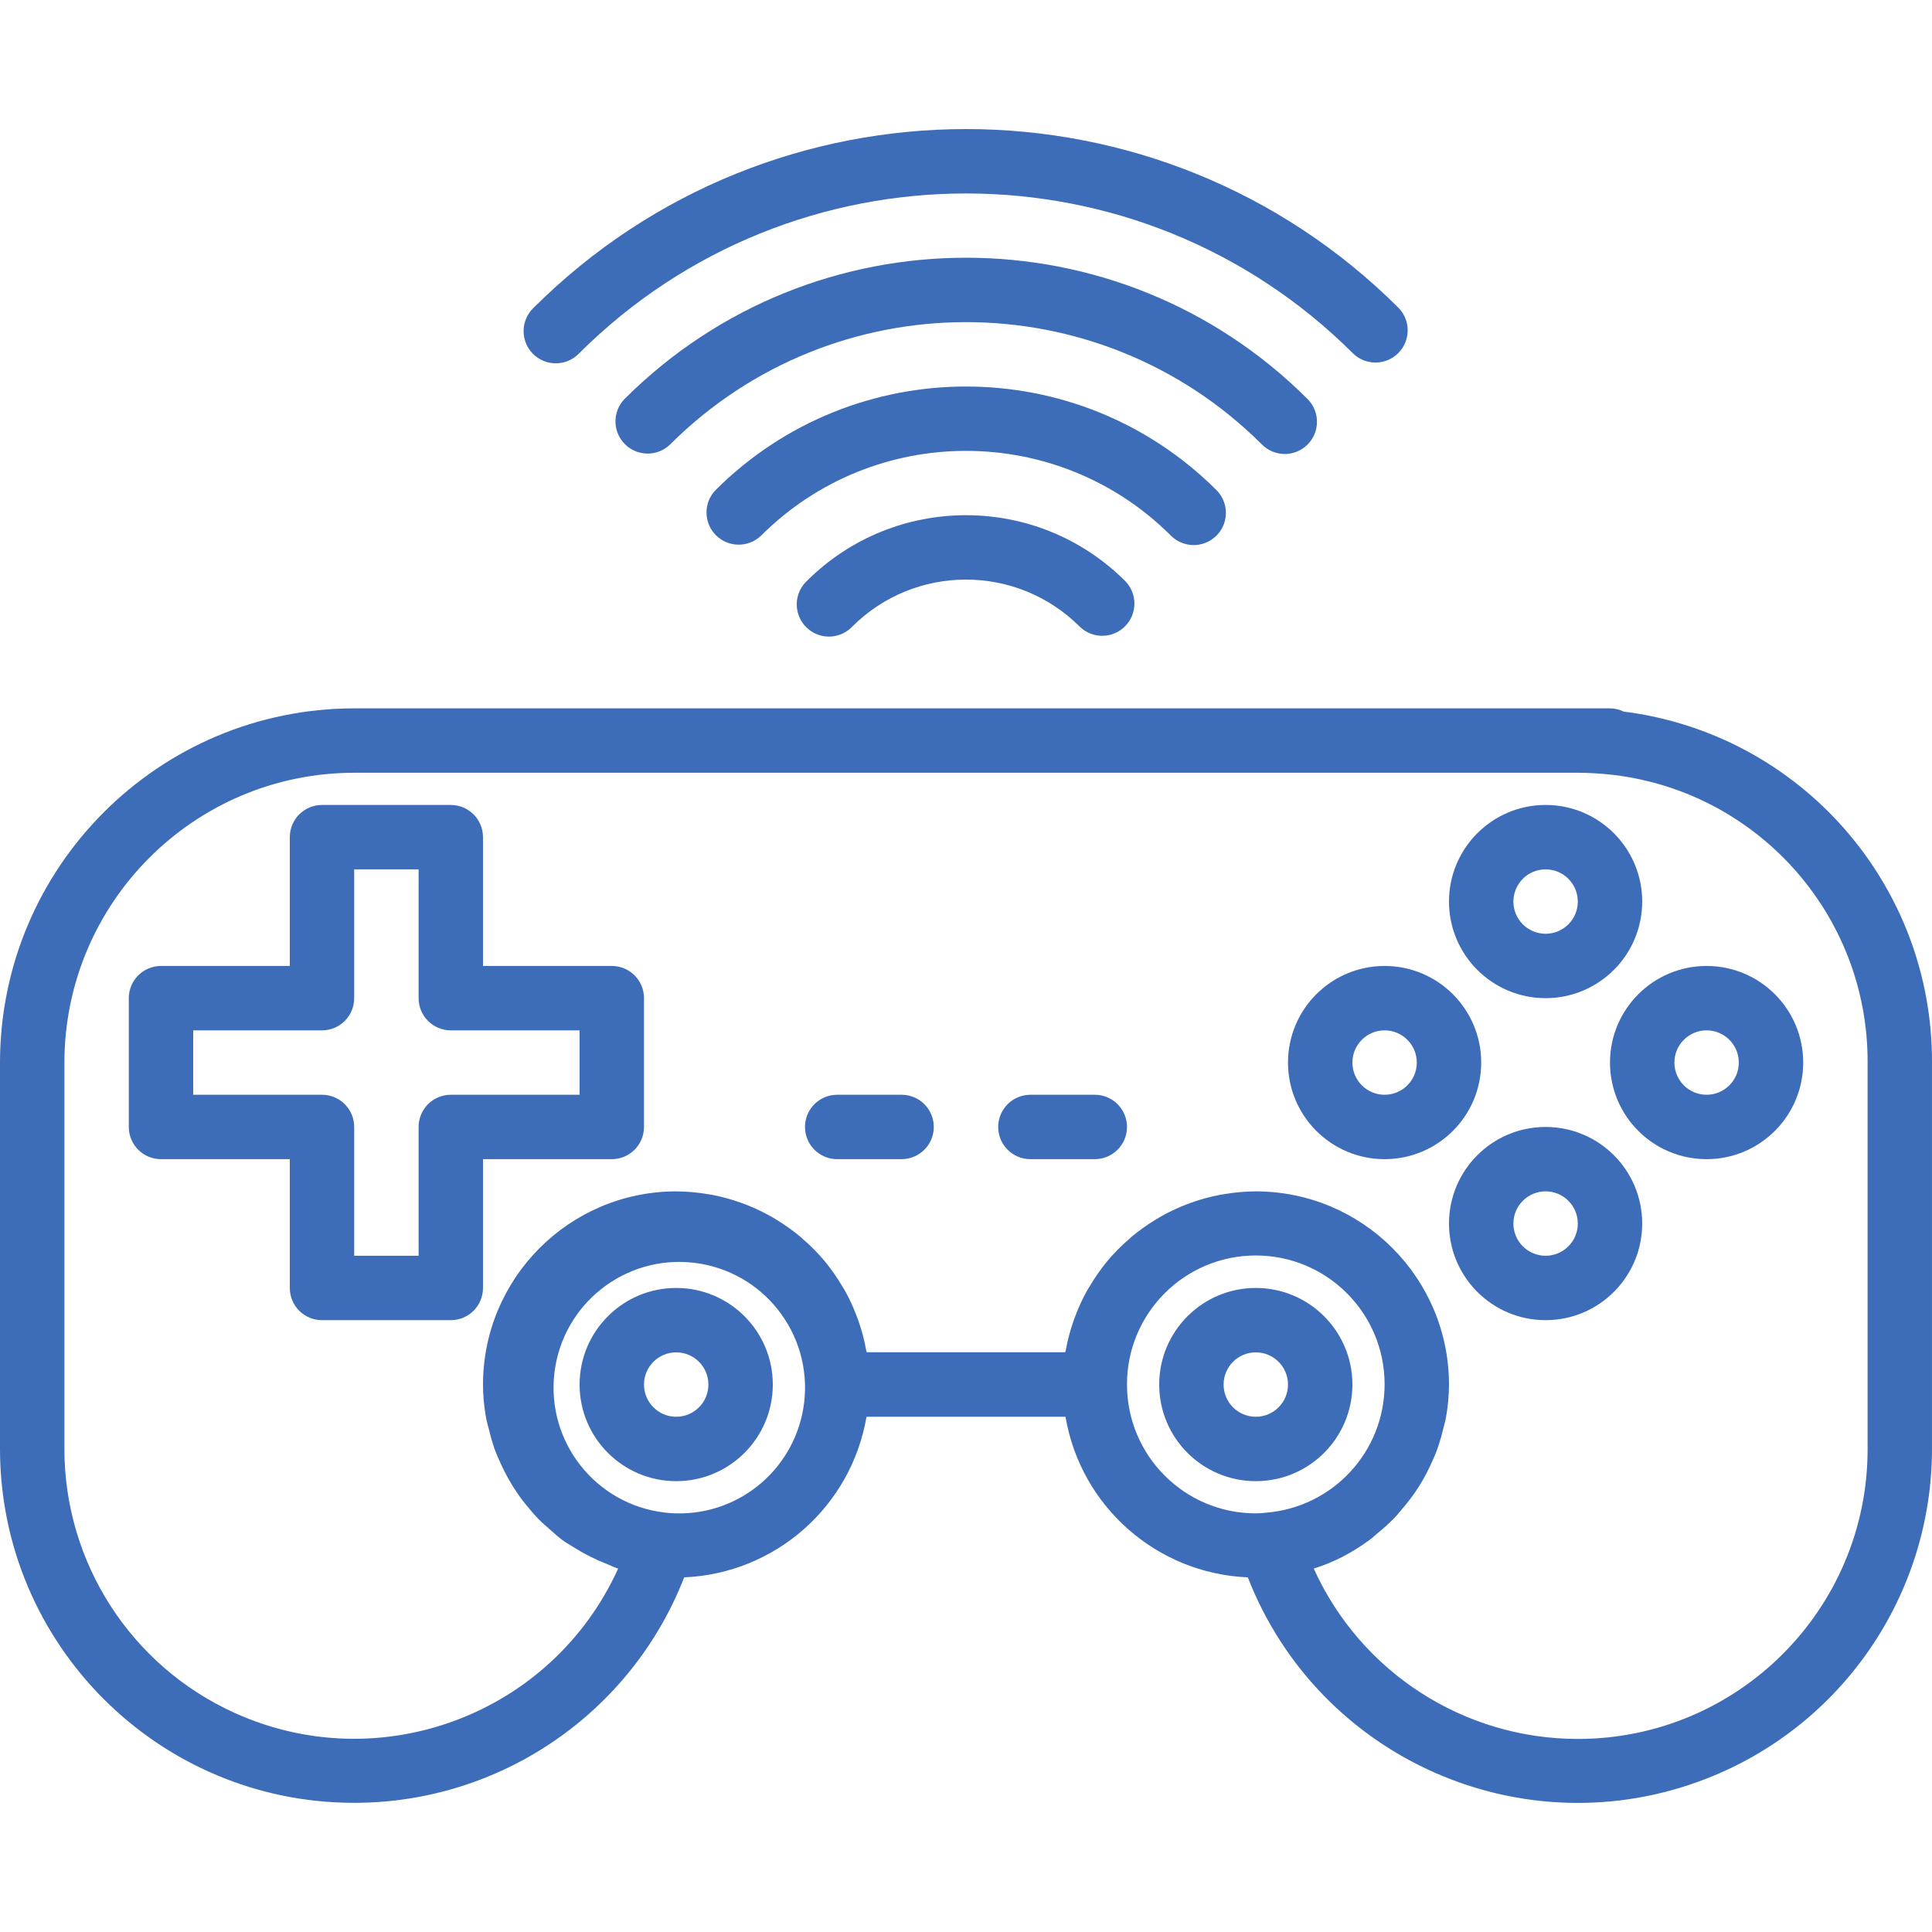
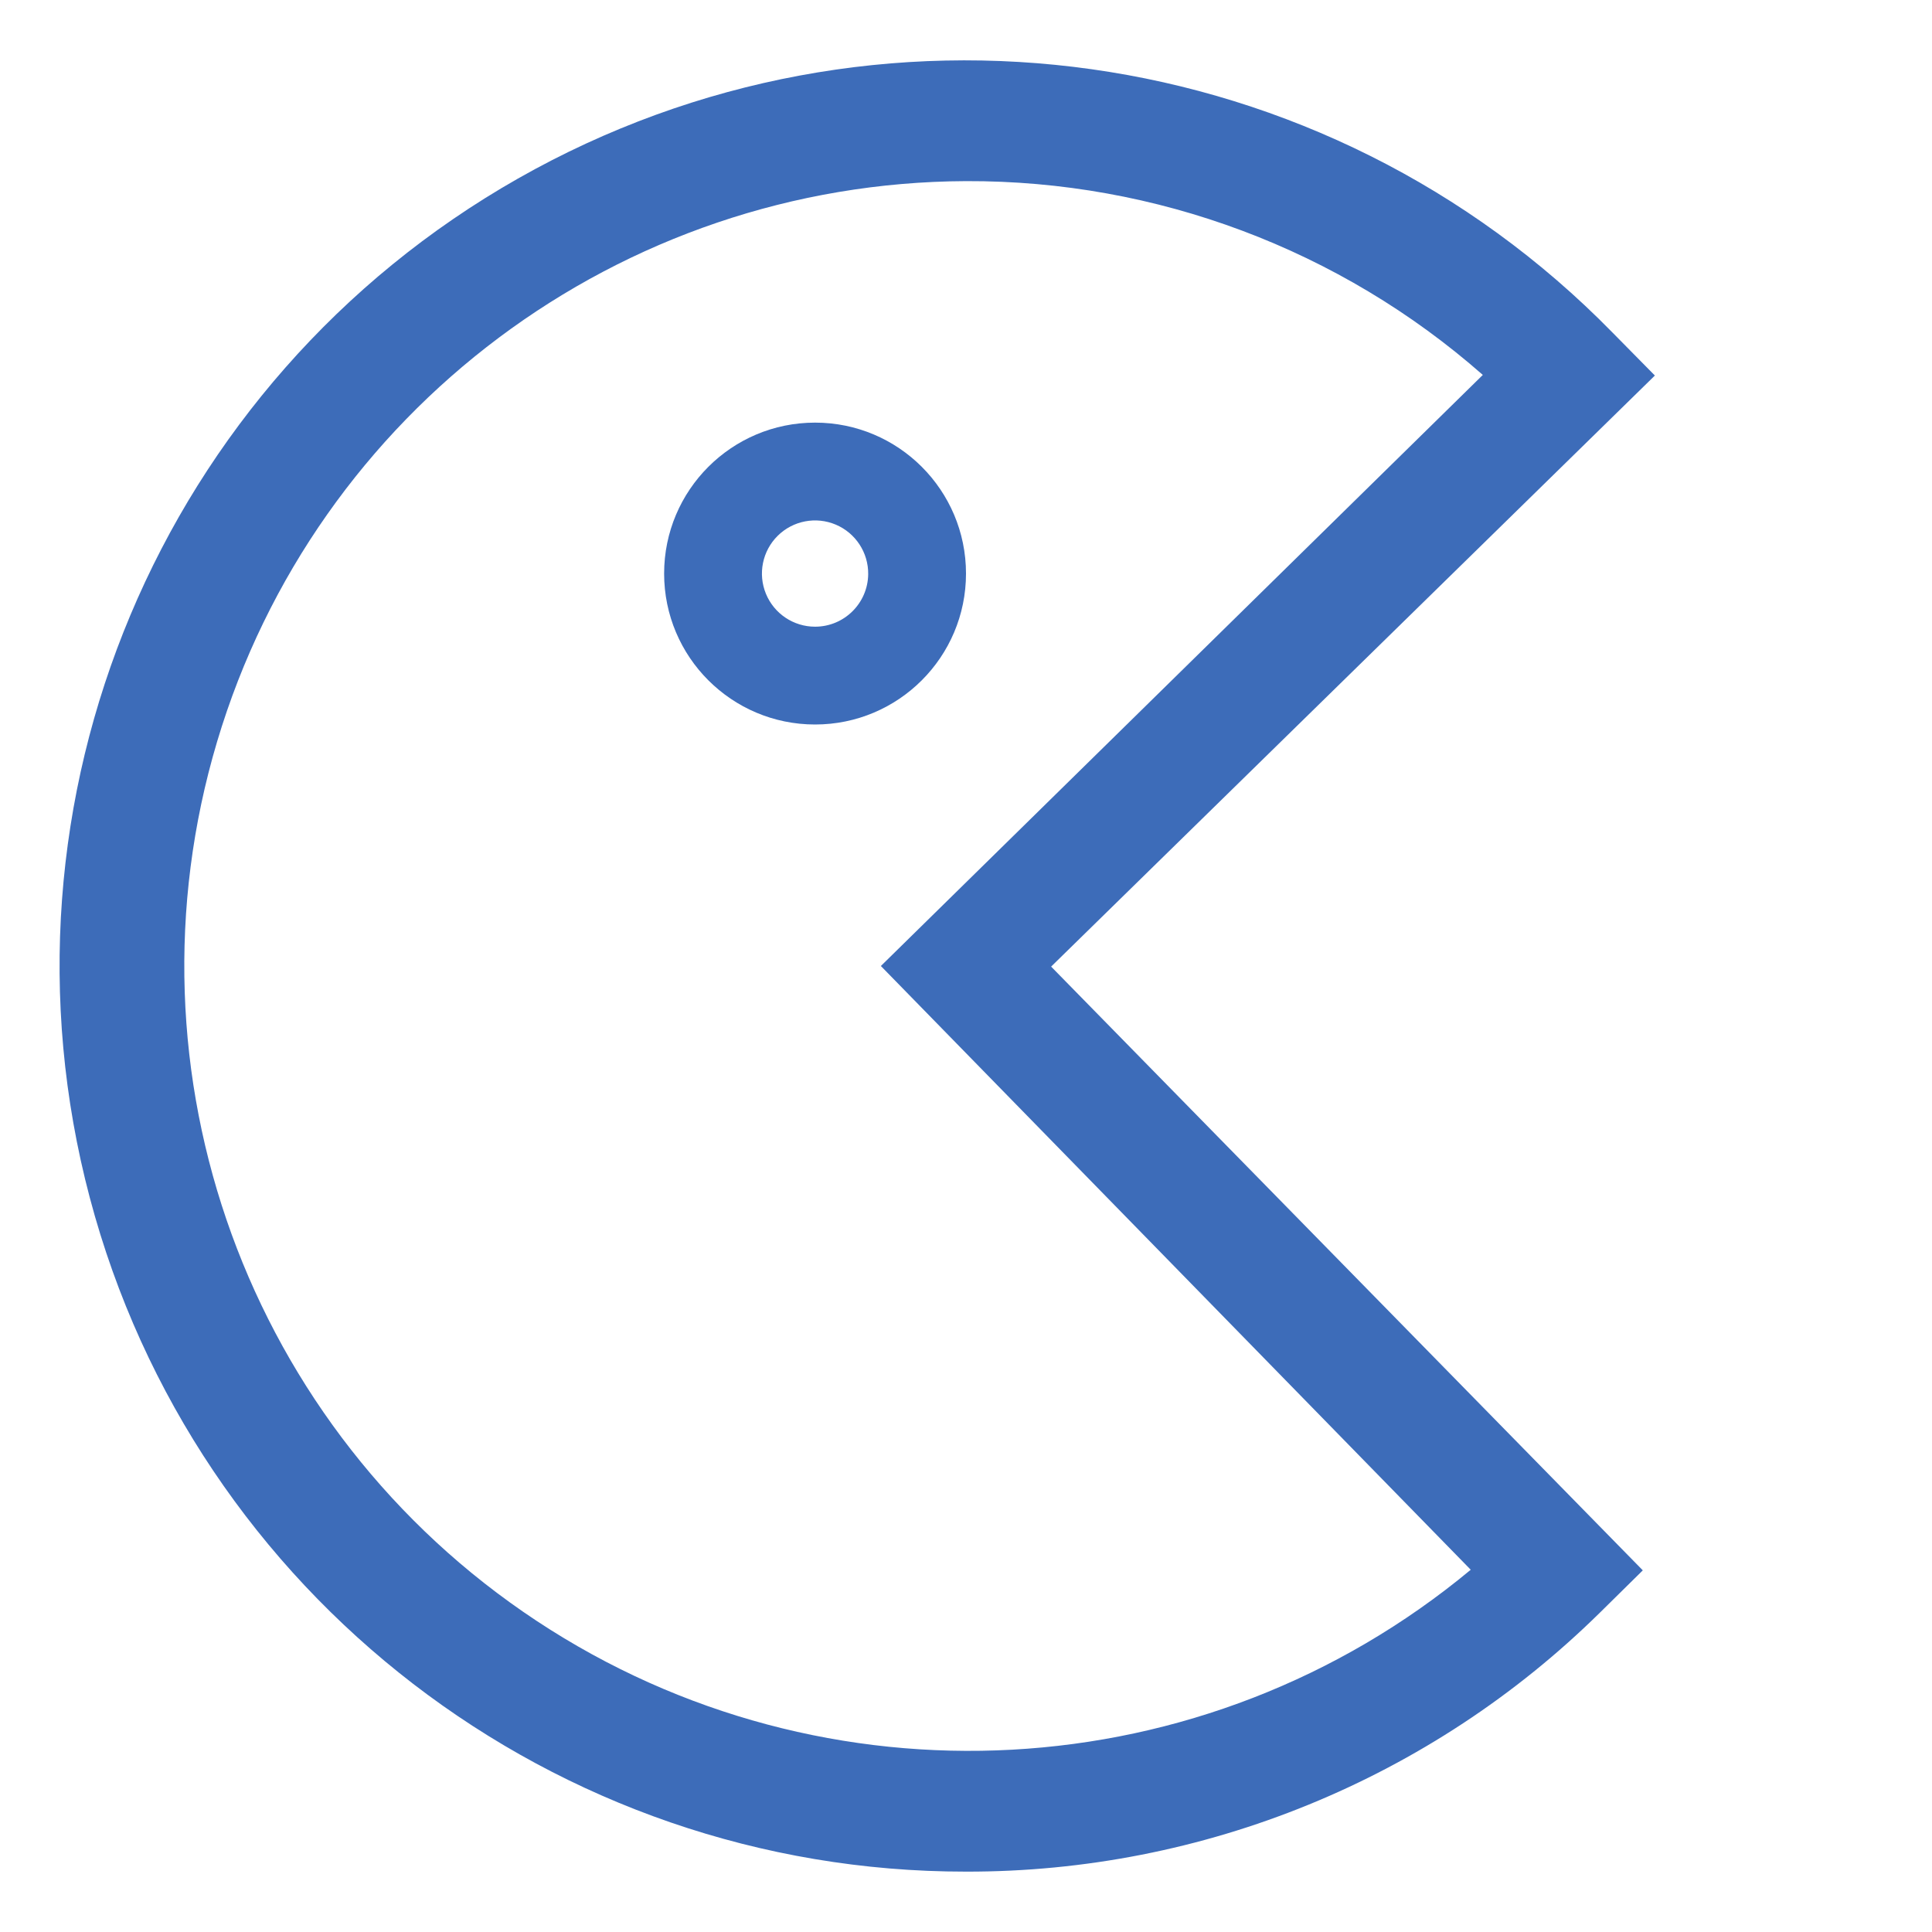
- <svg xmlns="http://www.w3.org/2000/svg" viewBox="0 0 480 480" fill="#3d6cb9">
-   <path d="M152 239.99h-32v-32a8 8 0 0 0-8-8H80a8 8 0 0 0-8 8v32H40a8 8 0 0 0-8 8v32a8 8 0 0 0 8 8h32v32a8 8 0 0 0 8 8h32a8 8 0 0 0 8-8v-32h32a8 8 0 0 0 8-8v-32a8 8 0 0 0-8-8zm-8 32h-32a8 8 0 0 0-8 8v32H88v-32a8 8 0 0 0-8-8H48v-16h32a8 8 0 0 0 8-8v-32h16v32a8 8 0 0 0 8 8h32v16z" />
-   <path d="M403.4 176.79a7.832 7.832 0 0 0-3.4-.8H88c-48.577.057-87.943 39.423-88 88v96c.046 48.601 39.481 87.963 88.082 87.918 36.23-.034 68.736-22.269 81.902-56.022 22.617-.954 41.494-17.58 45.296-39.896h49.44c3.802 22.316 22.679 38.942 45.296 39.896 17.661 45.279 68.684 67.667 113.96 50.006 33.753-13.166 55.988-45.672 56.022-81.902v-96c.152-44.24-32.709-81.648-76.6-87.2zM199.79 348.44c-1.899 16.011-15.671 27.947-31.79 27.551a22.693 22.693 0 0 1-2.912-.208c-17.133-2.032-29.375-17.569-27.343-34.702s17.569-29.375 34.702-27.343 29.375 17.569 27.343 34.702zM312 375.991c-17.673 0-32-14.327-32-32-.038-17.673 14.258-32.031 31.931-32.069S343.962 326.18 344 343.853c.036 16.722-12.81 30.652-29.48 31.969-.835.113-1.677.169-2.52.169zm152-16c.025 39.764-32.191 72.02-71.956 72.044-28.297.017-53.981-16.542-65.644-42.324a47.787 47.787 0 0 0 7.032-2.864l.208-.128a48.16 48.16 0 0 0 6.752-4.224c.728-.536 1.368-1.168 2.064-1.744a49.04 49.04 0 0 0 4.04-3.68c.728-.76 1.376-1.6 2.056-2.4a47.33 47.33 0 0 0 3.08-4 43.492 43.492 0 0 0 1.72-2.728c.857-1.477 1.634-3 2.328-4.56.432-.96.872-1.904 1.248-2.896a48.854 48.854 0 0 0 1.6-5.376c.216-.888.496-1.744.664-2.648.525-2.794.795-5.629.808-8.472-.026-26.499-21.501-47.974-48-48a48.564 48.564 0 0 0-8.056.728c-.32.056-.64.088-.96.152a48.266 48.266 0 0 0-7.2 1.992l-1.184.44a48.54 48.54 0 0 0-6.536 3.136l-1.04.632a48.282 48.282 0 0 0-5.96 4.264c-.208.176-.392.368-.592.544a47.454 47.454 0 0 0-5.344 5.416l-.088.104a48.538 48.538 0 0 0-4.352 6.256c-.16.28-.344.544-.504.8a46.653 46.653 0 0 0-3.08 6.664c-.152.392-.296.8-.432 1.176a46.79 46.79 0 0 0-1.88 7.16c0 .176-.104.328-.136.504h-49.32c0-.176-.104-.328-.136-.504a46.79 46.79 0 0 0-1.88-7.16c-.136-.4-.28-.8-.432-1.176a46.653 46.653 0 0 0-3.08-6.664c-.16-.288-.344-.552-.504-.8a48.538 48.538 0 0 0-4.352-6.256l-.088-.104a47.454 47.454 0 0 0-5.344-5.416c-.2-.176-.384-.368-.592-.544a48.282 48.282 0 0 0-5.96-4.264l-1.04-.632a48.54 48.54 0 0 0-6.536-3.136l-1.184-.44a48.266 48.266 0 0 0-7.2-1.992c-.32-.064-.64-.096-.96-.152a48.586 48.586 0 0 0-8.048-.728c-26.499.026-47.974 21.501-48 48 .01 2.84.278 5.673.8 8.464.168.92.456 1.792.68 2.696a48.59 48.59 0 0 0 1.552 5.288c.392 1.048.856 2.04 1.312 3.048a47.153 47.153 0 0 0 2.192 4.304c.6 1.056 1.24 2.064 1.92 3.064.8 1.208 1.72 2.4 2.656 3.496.8 1.008 1.656 2 2.568 2.944s1.912 1.8 2.912 2.672 2.096 1.904 3.248 2.744c.88.64 1.848 1.168 2.776 1.752a46.968 46.968 0 0 0 8.056 4.064c.976.384 1.904.864 2.904 1.184-16.419 36.217-59.088 52.266-95.305 35.847-25.736-11.667-42.268-37.31-42.271-65.567v-96c.044-39.746 32.254-71.956 72-72h304c2.464 0 4.864.144 7.264.368 36.833 3.589 64.881 34.625 64.736 71.632v96z" />
-   <path d="M168 319.99c-13.255 0-24 10.745-24 24s10.745 24 24 24 24-10.745 24-24-10.745-24-24-24zm0 32a8 8 0 1 1 0-16 8 8 0 0 1 0 16zM312 319.99c-13.255 0-24 10.745-24 24s10.745 24 24 24 24-10.745 24-24-10.745-24-24-24zm0 32a8 8 0 1 1 0-16 8 8 0 0 1 0 16zM384 247.99c13.255 0 24-10.745 24-24s-10.745-24-24-24-24 10.745-24 24 10.745 24 24 24zm0-32a8 8 0 1 1 0 16 8 8 0 0 1 0-16zM368 263.99c0-13.255-10.745-24-24-24s-24 10.745-24 24 10.745 24 24 24 24-10.745 24-24zm-24 8a8 8 0 1 1 0-16 8 8 0 0 1 0 16zM424 239.99c-13.255 0-24 10.745-24 24s10.745 24 24 24 24-10.745 24-24-10.745-24-24-24zm0 32a8 8 0 1 1 0-16 8 8 0 0 1 0 16zM384 279.99c-13.255 0-24 10.745-24 24s10.745 24 24 24 24-10.745 24-24-10.745-24-24-24zm0 32a8 8 0 1 1 0-16 8 8 0 0 1 0 16zM224 271.99h-16a8 8 0 0 0 0 16h16a8 8 0 0 0 0-16zM272 271.99h-16a8 8 0 0 0 0 16h16a8 8 0 0 0 0-16zM143.64 88.022c.067-.064.132-.13.197-.197 53.154-53.012 139.18-53.012 192.34 0a8 8 0 0 0 11.312-11.312c-59.4-59.262-155.56-59.262-214.96 0a8 8 0 0 0 11.115 11.509z" />
-   <path d="M319.2 112.79a8 8 0 0 0 5.656-13.656c-46.884-46.804-122.81-46.804-169.7 0a8 8 0 0 0 11.312 11.312c40.638-40.553 106.43-40.553 147.07 0a8 8 0 0 0 5.656 2.344z" />
-   <path d="M296.57 135.42a8 8 0 0 0 5.656-13.656c-34.388-34.311-90.06-34.311-124.45 0a8 8 0 0 0 11.312 11.312c28.134-28.078 73.69-28.078 101.82 0a8 8 0 0 0 5.656 2.344z" />
-   <path d="M200.4 144.4l-.004.004a8 8 0 1 0 11.312 11.312c15.619-15.623 40.946-15.626 56.569-.007l.008.007a8 8 0 0 0 11.312-11.312c-21.869-21.87-57.326-21.872-79.197-.004z" />
+ <svg xmlns="http://www.w3.org/2000/svg" viewBox="0 0 32 32" fill="#3d6cb9">
+   <path class="cls-1" d="M27.41 6.22l-.7-.71A15 15 0 1 0 16 31a14.92 14.92 0 0 0 10.5-4.29l.71-.7-9.8-10zM24.36 26A13 13 0 1 1 16 3a12.89 12.89 0 0 1 8.56 3.21L14.59 16z" />
+   <path class="cls-1" d="M16 9.5a2.5 2.5 0 1 0-2.5 2.5A2.5 2.5 0 0 0 16 9.5zm-2.5.88a.88.88 0 1 1 .88-.87.88.88 0 0 1-.88.87z" />
</svg>
